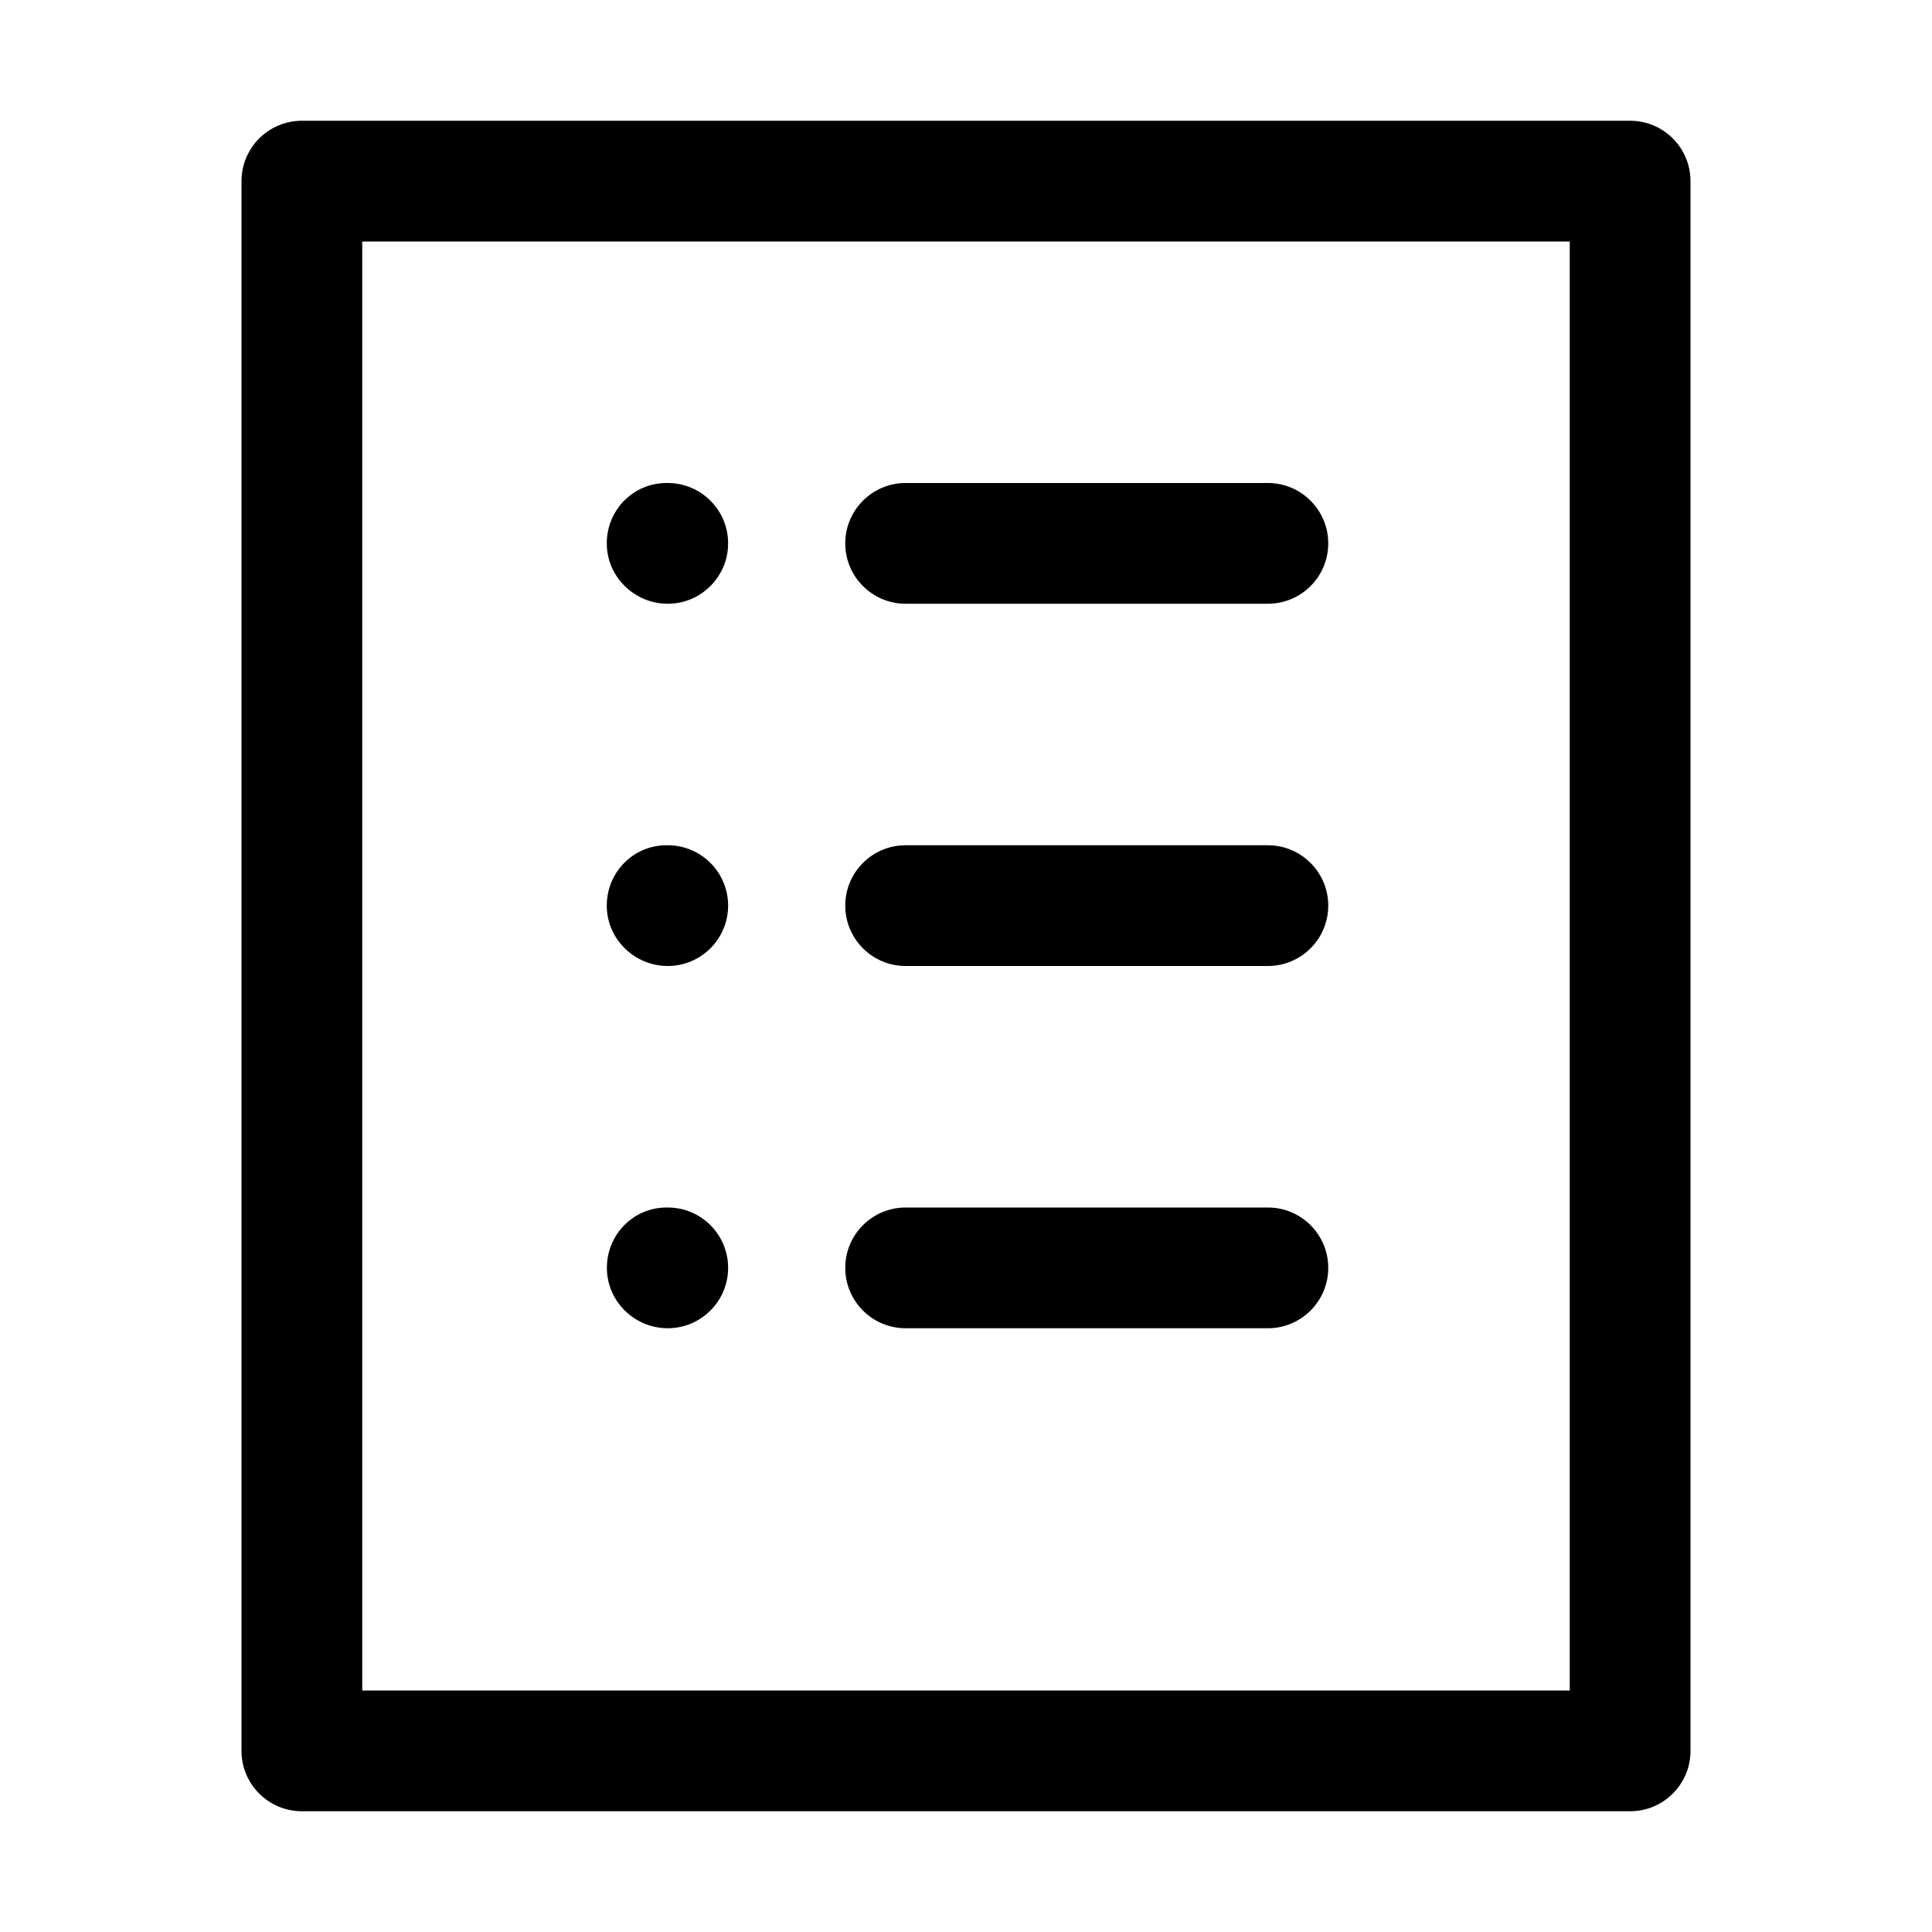
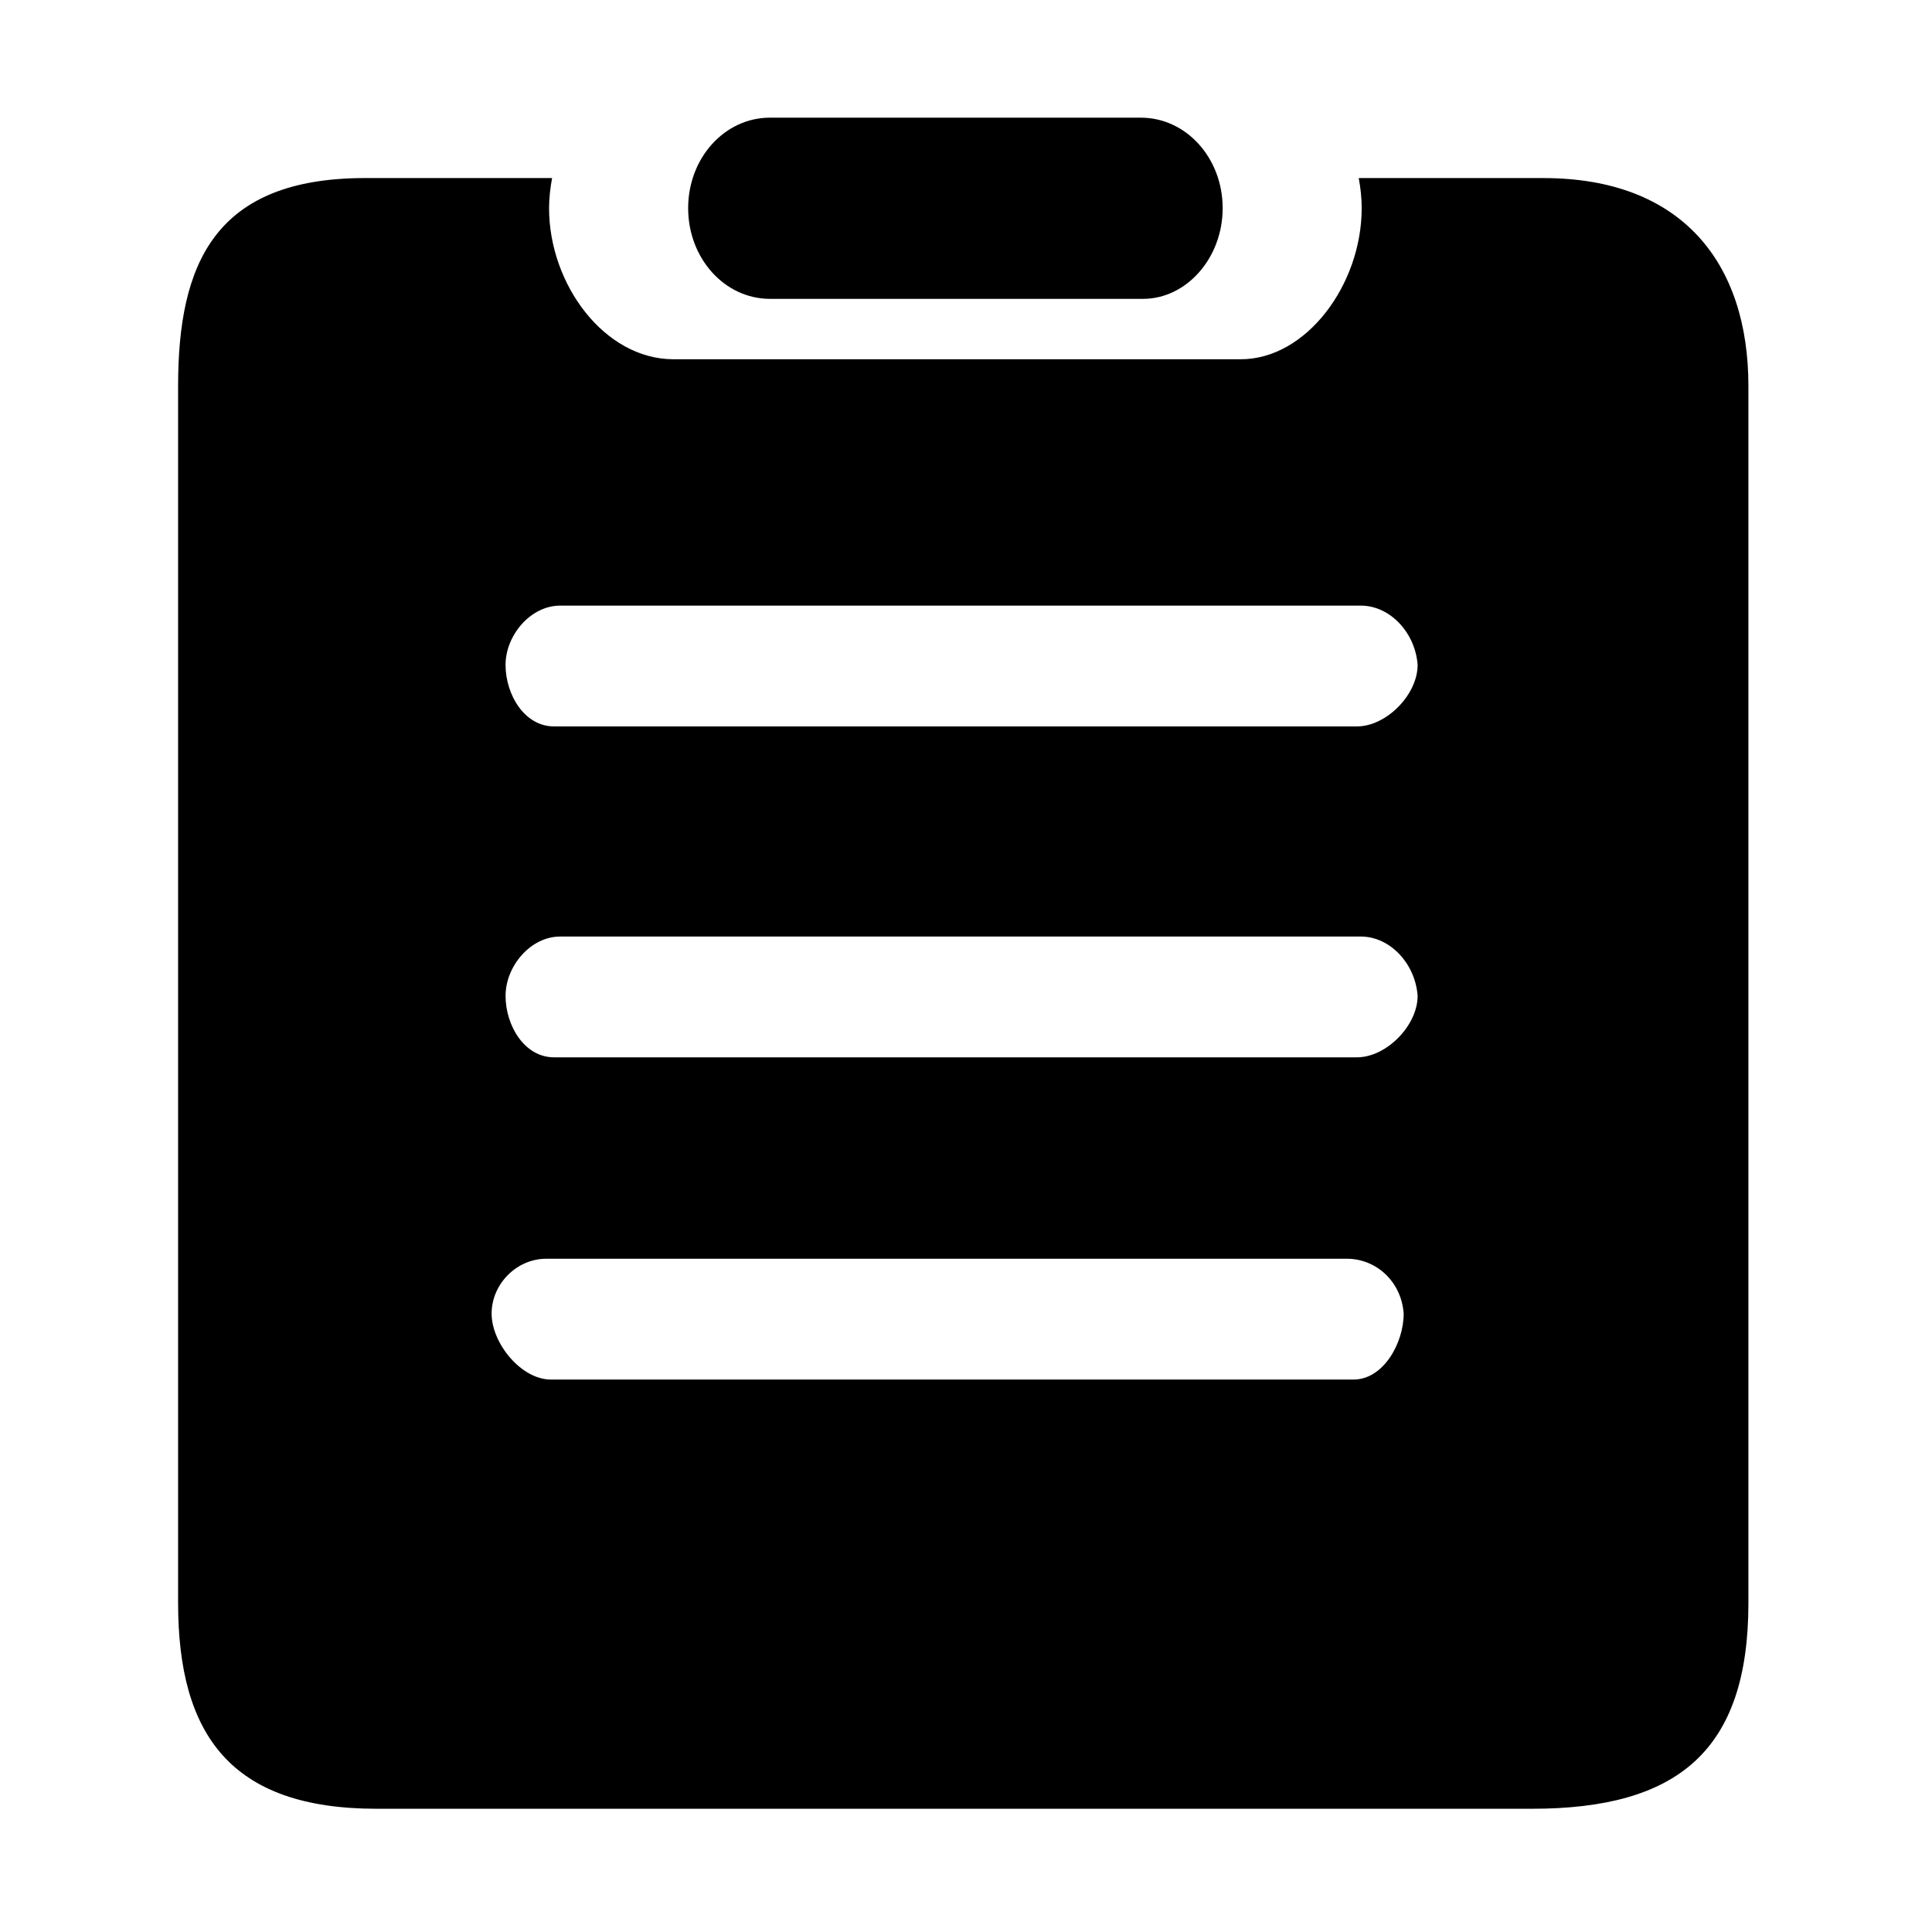
- <svg xmlns="http://www.w3.org/2000/svg" t="1585535876988" class="icon" viewBox="0 0 1024 1024" version="1.1" p-id="7272" width="200" height="200">
+ <svg xmlns="http://www.w3.org/2000/svg" t="1588259549600" class="icon" viewBox="0 0 1024 1024" version="1.1" p-id="4228" width="200" height="200">
  <defs>
-     <style type="text/css" />
+     <style type="text/css">@font-face { font-family: yourDictFontAwesome; src: url("chrome-extension://dmckmhkomggmpalekfadjibdcknieljf/lib/fontawesome-webfont.ttf") format("truetype"); font-weight: normal; font-style: normal; }
+ </style>
  </defs>
-   <path d="M864 64l-704 0C142.336 64 128 78.336 128 96l0 832C128 945.664 142.336 960 160 960l704 0c17.664 0 32-14.336 32-32l0-832C896 78.336 881.664 64 864 64zM832 896 192 896 192 128l640 0L832 896z" p-id="7273" />
-   <path d="M353.92 320c17.6 0 32-14.336 32-32S371.584 256 353.92 256L353.28 256C335.616 256 321.6 270.336 321.6 288S336.256 320 353.92 320z" p-id="7274" />
-   <path d="M353.92 512c17.6 0 32-14.336 32-32S371.584 448 353.92 448L353.28 448C335.616 448 321.6 462.336 321.6 480S336.256 512 353.92 512z" p-id="7275" />
-   <path d="M353.92 704c17.6 0 32-14.336 32-32S371.584 640 353.92 640L353.28 640c-17.6 0-31.616 14.336-31.616 32S336.256 704 353.92 704z" p-id="7276" />
-   <path d="M480 320l192 0C689.664 320 704 305.664 704 288S689.664 256 672 256l-192 0C462.336 256 448 270.336 448 288S462.336 320 480 320z" p-id="7277" />
-   <path d="M480 512l192 0C689.664 512 704 497.664 704 480S689.664 448 672 448l-192 0C462.336 448 448 462.336 448 480S462.336 512 480 512z" p-id="7278" />
-   <path d="M480 704l192 0c17.664 0 32-14.336 32-32S689.664 640 672 640l-192 0C462.336 640 448 654.336 448 672S462.336 704 480 704z" p-id="7279" />
+   <path d="M604.628 62.365H408.11c-24.105 0-43.376 21.45-43.376 47.958 0 26.566 19.304 48.079 43.376 48.079h197.736c22.89 0 42.19-21.512 42.19-48.08 0.004-26.512-19.271-47.957-43.408-47.957z m213.387 32.007h-97.863c0.996 5.252 1.569 10.57 1.569 15.95 0.03 40.36-29.25 80.09-64.083 80.09H356.993c-36.66 0-65.98-39.73-65.98-80.09 0.035-5.38 0.61-10.698 1.604-15.95h-99.045c-79.611 0-99.175 45.134-99.175 110.247v644.97c0 69.946 28.008 109.094 105.188 109.094h612.409c77.182 0 114.698-30.695 114.698-109.058V204.62c0.005-65.108-35.12-110.241-108.678-110.241v-0.007h0.001zM717.47 731.181H291.91c-15.686 0-31.343-19.241-31.343-34.952 0-15.657 13.25-29.071 28.938-29.071h424.348c15.68 0 28.932 12.191 30.125 29.07 0 15.717-10.826 34.953-26.508 34.953z m1.733-170.777h-425.57c-15.686 0-25.676-16.864-25.676-32.587 0-15.716 13.261-31.433 28.944-31.433h424.347c15.686 0 28.937 14.563 30.121 31.433 0 15.718-16.514 32.587-32.166 32.587z m0-175.39h-425.57c-15.686 0-25.676-16.874-25.676-32.59 0-15.717 13.261-31.433 28.944-31.433h424.347c15.686 0 28.937 14.567 30.121 31.433 0 15.716-16.514 32.59-32.166 32.59z m0 0" p-id="4229" />
</svg>
